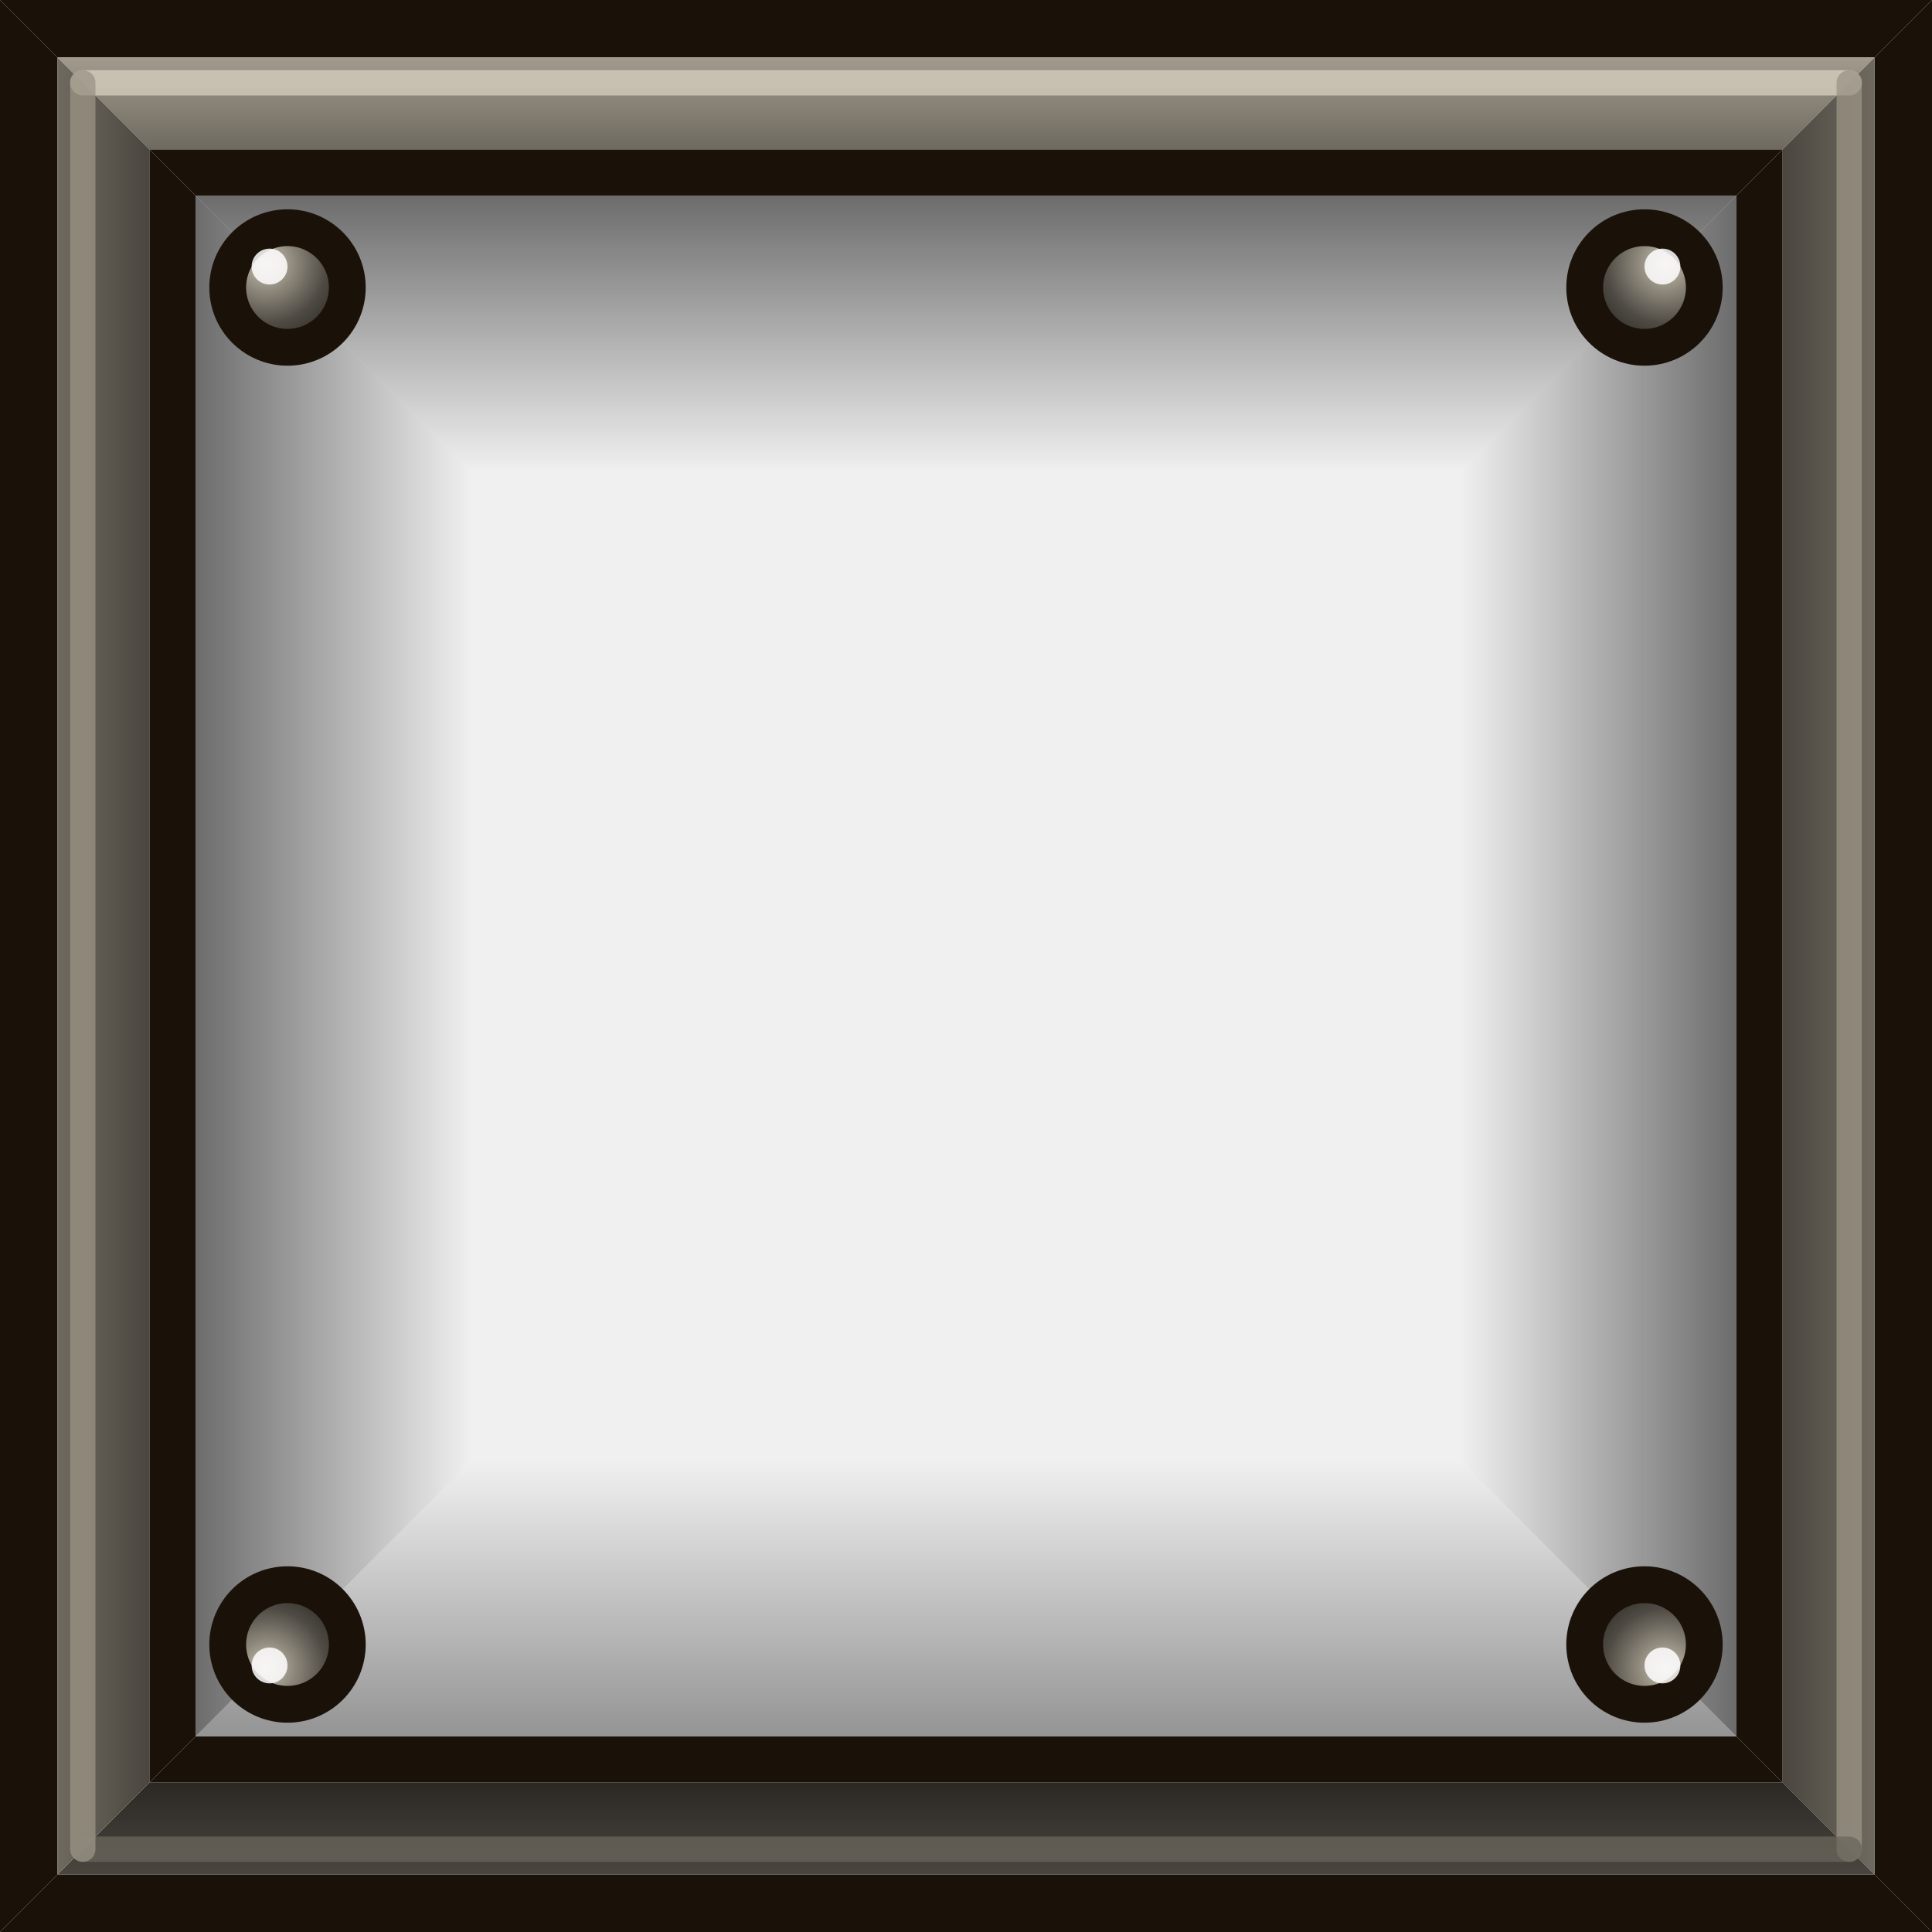
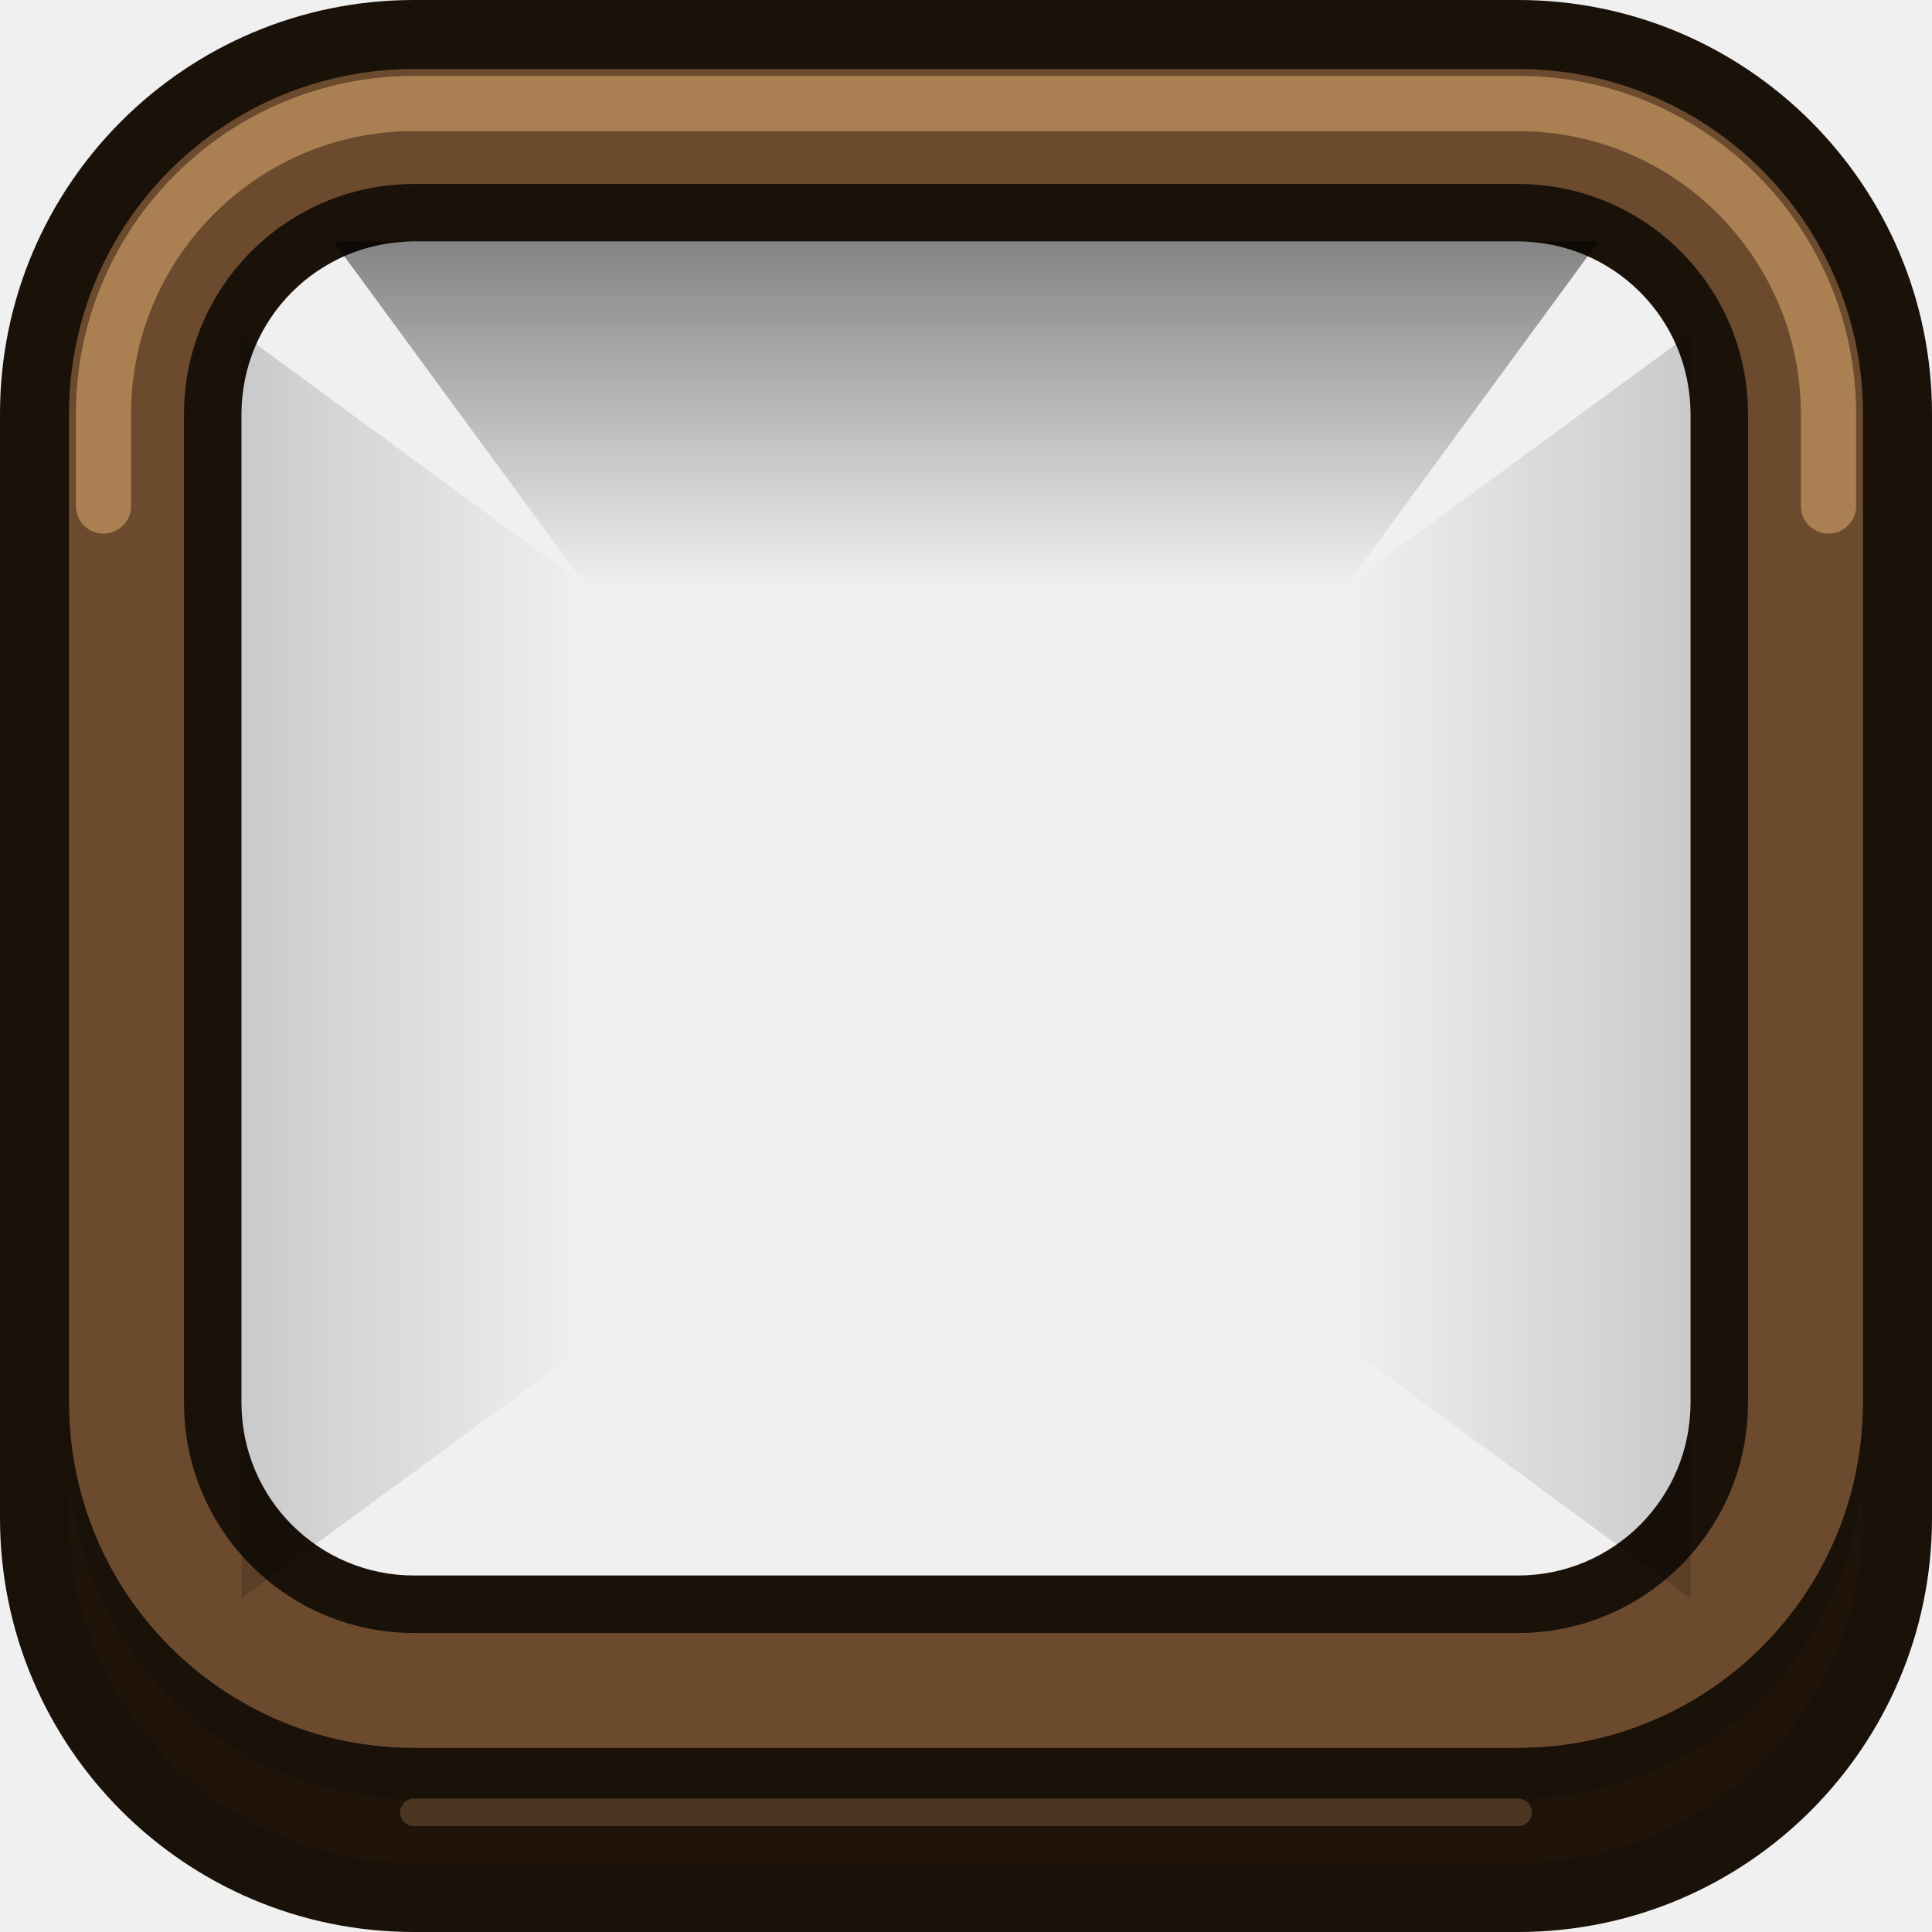
<svg xmlns="http://www.w3.org/2000/svg" viewBox="0 0 84 84" width="84" height="84">
  <defs>
-     <linearGradient id="g1" gradientUnits="userSpaceOnUse" x1="0" y1="0" x2="0" y2="2.5">
-       <stop offset="0" stop-color="#1a1109" />
-       <stop offset="1" stop-color="#1a1109" />
-     </linearGradient>
-     <linearGradient id="g2" gradientUnits="userSpaceOnUse" x1="0" y1="0" x2="0" y2="2.5">
-       <stop offset="0" stop-color="#1a1109" />
-       <stop offset="1" stop-color="#1a1109" />
-     </linearGradient>
-     <linearGradient id="g3" gradientUnits="userSpaceOnUse" x1="0" y1="0" x2="0" y2="2.5">
-       <stop offset="0" stop-color="#1a1109" />
-       <stop offset="1" stop-color="#1a1109" />
-     </linearGradient>
-     <linearGradient id="g4" gradientUnits="userSpaceOnUse" x1="0" y1="0" x2="0" y2="2.5">
-       <stop offset="0" stop-color="#1a1109" />
-       <stop offset="1" stop-color="#1a1109" />
-     </linearGradient>
-     <linearGradient id="g5" gradientUnits="userSpaceOnUse" x1="0" y1="2.5" x2="0" y2="6.5">
-       <stop offset="0" stop-color="#a19a8d" />
-       <stop offset="1" stop-color="#6f6a60" />
-     </linearGradient>
-     <linearGradient id="g6" gradientUnits="userSpaceOnUse" x1="0" y1="2.5" x2="0" y2="6.5">
-       <stop offset="0" stop-color="#6f6a60" />
-       <stop offset="1" stop-color="#4a463f" />
-     </linearGradient>
-     <linearGradient id="g7" gradientUnits="userSpaceOnUse" x1="0" y1="2.5" x2="0" y2="6.5">
-       <stop offset="0" stop-color="#4a463f" />
-       <stop offset="1" stop-color="#2b2824" />
-     </linearGradient>
-     <linearGradient id="g8" gradientUnits="userSpaceOnUse" x1="0" y1="2.5" x2="0" y2="6.5">
-       <stop offset="0" stop-color="#6f6a60" />
-       <stop offset="1" stop-color="#4a463f" />
-     </linearGradient>
-     <linearGradient id="g9" gradientUnits="userSpaceOnUse" x1="0" y1="6.5" x2="0" y2="8.5">
-       <stop offset="0" stop-color="#1a1109" />
-       <stop offset="1" stop-color="#1a1109" />
-     </linearGradient>
-     <linearGradient id="g10" gradientUnits="userSpaceOnUse" x1="0" y1="6.5" x2="0" y2="8.5">
-       <stop offset="0" stop-color="#1a1109" />
-       <stop offset="1" stop-color="#1a1109" />
-     </linearGradient>
-     <linearGradient id="g11" gradientUnits="userSpaceOnUse" x1="0" y1="6.5" x2="0" y2="8.5">
-       <stop offset="0" stop-color="#1a1109" />
-       <stop offset="1" stop-color="#1a1109" />
-     </linearGradient>
-     <linearGradient id="g12" gradientUnits="userSpaceOnUse" x1="0" y1="6.5" x2="0" y2="8.5">
-       <stop offset="0" stop-color="#1a1109" />
-       <stop offset="1" stop-color="#1a1109" />
-     </linearGradient>
-     <linearGradient id="g13" gradientUnits="userSpaceOnUse" x1="0" y1="8.5" x2="0" y2="20.5">
-       <stop offset="0" stop-color="#000000" stop-opacity="0.55" />
+     <linearGradient id="g1" gradientUnits="userSpaceOnUse" x1="0" y1="10.5" x2="0" y2="25.5">
+       <stop offset="0" stop-color="#000000" stop-opacity="0.45" />
      <stop offset="1" stop-color="#000000" stop-opacity="0" />
    </linearGradient>
-     <linearGradient id="g14" gradientUnits="userSpaceOnUse" x1="0" y1="8.5" x2="0" y2="20.5">
-       <stop offset="0" stop-color="#000000" stop-opacity="0.55" />
+     <linearGradient id="g2" gradientUnits="userSpaceOnUse" x1="0" y1="10.5" x2="0" y2="25.5">
+       <stop offset="0" stop-color="#000000" stop-opacity="0.158" />
      <stop offset="1" stop-color="#000000" stop-opacity="0" />
    </linearGradient>
-     <linearGradient id="g15" gradientUnits="userSpaceOnUse" x1="0" y1="8.5" x2="0" y2="20.5">
-       <stop offset="0" stop-color="#000000" stop-opacity="0.385" />
+     <linearGradient id="g3" gradientUnits="userSpaceOnUse" x1="0" y1="10.5" x2="0" y2="25.5">
+       <stop offset="0" stop-color="#000000" stop-opacity="0.158" />
      <stop offset="1" stop-color="#000000" stop-opacity="0" />
    </linearGradient>
-     <linearGradient id="g16" gradientUnits="userSpaceOnUse" x1="0" y1="8.5" x2="0" y2="20.5">
-       <stop offset="0" stop-color="#000000" stop-opacity="0.55" />
-       <stop offset="1" stop-color="#000000" stop-opacity="0" />
-     </linearGradient>
-     <radialGradient id="g17" gradientUnits="userSpaceOnUse" cx="11.59" cy="11.46" r="3.9">
-       <stop offset="0" stop-color="#c9c2b3" />
-       <stop offset="0.333" stop-color="#8a8478" />
-       <stop offset="0.667" stop-color="#4f4b44" />
-       <stop offset="1" stop-color="#2a2723" />
-     </radialGradient>
-     <radialGradient id="g18" gradientUnits="userSpaceOnUse" cx="11.59" cy="11.46" r="3.9">
-       <stop offset="0" stop-color="#c9c2b3" />
-       <stop offset="0.333" stop-color="#8a8478" />
-       <stop offset="0.667" stop-color="#4f4b44" />
-       <stop offset="1" stop-color="#2a2723" />
-     </radialGradient>
-     <radialGradient id="g19" gradientUnits="userSpaceOnUse" cx="11.59" cy="11.46" r="3.9">
-       <stop offset="0" stop-color="#c9c2b3" />
-       <stop offset="0.333" stop-color="#8a8478" />
-       <stop offset="0.667" stop-color="#4f4b44" />
-       <stop offset="1" stop-color="#2a2723" />
-     </radialGradient>
-     <radialGradient id="g20" gradientUnits="userSpaceOnUse" cx="11.59" cy="11.46" r="3.9">
-       <stop offset="0" stop-color="#c9c2b3" />
-       <stop offset="0.333" stop-color="#8a8478" />
-       <stop offset="0.667" stop-color="#4f4b44" />
-       <stop offset="1" stop-color="#2a2723" />
-     </radialGradient>
  </defs>
-   <path d="M0.00 0.00L84.00 0.00L81.50 2.50L2.50 2.50z" fill="url(#g1)" transform="rotate(0 42.0 42.0)" />
-   <path d="M0.00 0.00L84.00 0.00L81.50 2.50L2.50 2.50z" fill="url(#g2)" transform="rotate(90 42.0 42.0)" />
-   <path d="M0.00 0.00L84.00 0.00L81.50 2.50L2.50 2.50z" fill="url(#g3)" transform="rotate(180 42.0 42.0)" />
-   <path d="M0.00 0.00L84.00 0.00L81.50 2.50L2.50 2.50z" fill="url(#g4)" transform="rotate(270 42.0 42.0)" />
-   <path d="M2.50 2.50L81.50 2.50L77.50 6.50L6.50 6.50z" fill="url(#g5)" transform="rotate(0 42.0 42.0)" />
-   <path d="M2.50 2.50L81.50 2.50L77.50 6.50L6.50 6.50z" fill="url(#g6)" transform="rotate(90 42.0 42.0)" />
-   <path d="M2.50 2.50L81.50 2.50L77.50 6.50L6.50 6.50z" fill="url(#g7)" transform="rotate(180 42.0 42.0)" />
-   <path d="M2.50 2.50L81.50 2.50L77.50 6.50L6.50 6.50z" fill="url(#g8)" transform="rotate(270 42.0 42.0)" />
-   <path d="M3.6 3.6H80.4" fill="none" stroke="#d8d1c1" stroke-width="1.1" stroke-linecap="round" stroke-linejoin="round" stroke-opacity="0.75" transform="rotate(0 42.0 42.0)" />
-   <path d="M3.6 3.6H80.4" fill="none" stroke="#9b9486" stroke-width="1.1" stroke-linecap="round" stroke-linejoin="round" stroke-opacity="0.75" transform="rotate(90 42.0 42.0)" />
-   <path d="M3.6 3.6H80.4" fill="none" stroke="#6a655b" stroke-width="1.1" stroke-linecap="round" stroke-linejoin="round" stroke-opacity="0.75" transform="rotate(180 42.0 42.0)" />
-   <path d="M3.6 3.6H80.4" fill="none" stroke="#9b9486" stroke-width="1.1" stroke-linecap="round" stroke-linejoin="round" stroke-opacity="0.75" transform="rotate(270 42.0 42.0)" />
-   <path d="M6.50 6.50L77.50 6.50L75.50 8.50L8.50 8.50z" fill="url(#g9)" transform="rotate(0 42.0 42.0)" />
-   <path d="M6.50 6.50L77.50 6.50L75.50 8.50L8.50 8.50z" fill="url(#g10)" transform="rotate(90 42.0 42.0)" />
-   <path d="M6.50 6.50L77.50 6.50L75.50 8.50L8.50 8.50z" fill="url(#g11)" transform="rotate(180 42.0 42.0)" />
-   <path d="M6.50 6.50L77.50 6.50L75.50 8.50L8.50 8.50z" fill="url(#g12)" transform="rotate(270 42.0 42.0)" />
-   <path d="M8.50 8.50L75.50 8.50L63.50 20.50L20.50 20.50z" fill="url(#g13)" transform="rotate(0 42.0 42.0)" />
-   <path d="M8.50 8.50L75.50 8.50L63.50 20.50L20.50 20.50z" fill="url(#g14)" transform="rotate(90 42.0 42.0)" />
-   <path d="M8.50 8.50L75.50 8.50L63.50 20.50L20.50 20.50z" fill="url(#g15)" transform="rotate(180 42.0 42.0)" />
-   <path d="M8.50 8.50L75.50 8.50L63.50 20.50L20.50 20.50z" fill="url(#g16)" transform="rotate(270 42.0 42.0)" />
-   <path d="M9.90 12.50a2.60 2.60 0 1 0 5.20 0a2.60 2.60 0 1 0 -5.20 0z" fill="url(#g17)" stroke="#1a1109" stroke-width="1.6" stroke-linejoin="round" />
-   <path d="M10.94 11.59a0.78 0.78 0 1 0 1.56 0a0.78 0.78 0 1 0 -1.56 0z" fill="#fff" fill-opacity="0.85" />
-   <path d="M9.90 12.50a2.60 2.60 0 1 0 5.20 0a2.60 2.60 0 1 0 -5.20 0z" fill="url(#g18)" stroke="#1a1109" stroke-width="1.6" stroke-linejoin="round" transform="translate(84 0) scale(-1 1)" />
-   <path d="M10.94 11.59a0.78 0.78 0 1 0 1.56 0a0.78 0.78 0 1 0 -1.56 0z" fill="#fff" fill-opacity="0.85" transform="translate(84 0) scale(-1 1)" />
-   <path d="M9.90 12.50a2.60 2.60 0 1 0 5.20 0a2.60 2.60 0 1 0 -5.20 0z" fill="url(#g19)" stroke="#1a1109" stroke-width="1.6" stroke-linejoin="round" transform="translate(0 84) scale(1 -1)" />
-   <path d="M10.94 11.59a0.78 0.78 0 1 0 1.56 0a0.78 0.78 0 1 0 -1.56 0z" fill="#fff" fill-opacity="0.85" transform="translate(0 84) scale(1 -1)" />
-   <path d="M9.90 12.50a2.60 2.60 0 1 0 5.20 0a2.60 2.60 0 1 0 -5.20 0z" fill="url(#g20)" stroke="#1a1109" stroke-width="1.6" stroke-linejoin="round" transform="translate(84 84) scale(-1 -1)" />
-   <path d="M10.94 11.59a0.78 0.78 0 1 0 1.56 0a0.78 0.78 0 1 0 -1.56 0z" fill="#fff" fill-opacity="0.85" transform="translate(84 84) scale(-1 -1)" />
+   <path fill-rule="evenodd" d="M18.00 0.00H66.00A18.00 18.00 0 0 1 84.00 18.00V66.00A18.00 18.00 0 0 1 66.00 84.00H18.00A18.00 18.00 0 0 1 0.00 66.00V18.00A18.00 18.00 0 0 1 18.00 0.00zM18.00 10.50H66.00A7.50 7.50 0 0 1 73.50 18.00V61.00A7.50 7.50 0 0 1 66.00 68.50H18.00A7.50 7.50 0 0 1 10.50 61.00V18.00A7.50 7.50 0 0 1 18.00 10.50z" fill="#1a1109" />
+   <path fill-rule="evenodd" d="M18.00 3.00H66.00A15.00 15.00 0 0 1 81.00 18.00V66.00A15.00 15.00 0 0 1 66.00 81.00H18.00A15.00 15.00 0 0 1 3.00 66.00V18.00A15.00 15.00 0 0 1 18.00 3.00zM18.00 8.00H66.00A10.00 10.00 0 0 1 76.00 18.00V61.00A10.00 10.00 0 0 1 66.00 71.00H18.00A10.00 10.00 0 0 1 8.00 61.00V18.00A10.00 10.00 0 0 1 18.00 8.00z" fill="#1f130a" />
+   <path fill-rule="evenodd" d="M18.00 3.00H66.00A15.00 15.00 0 0 1 81.00 18.00V61.00A15.00 15.00 0 0 1 66.00 76.00H18.00A15.00 15.00 0 0 1 3.00 61.00V18.00A15.00 15.00 0 0 1 18.00 3.00zM18.00 8.00H66.00A10.00 10.00 0 0 1 76.00 18.00V61.00A10.00 10.00 0 0 1 66.00 71.00H18.00A10.00 10.00 0 0 1 8.00 61.00V18.00A10.00 10.00 0 0 1 18.00 8.00z" fill="#6b4a2e" />
+   <path fill-rule="evenodd" d="M18.00 3.00H66.00A15.00 15.00 0 0 1 81.00 18.00V63.20A15.00 15.00 0 0 1 66.00 78.20H18.00A15.00 15.00 0 0 1 3.00 63.20V18.00A15.00 15.00 0 0 1 18.00 3.00zM18.00 3.00H66.00A15.00 15.00 0 0 1 81.00 18.00V61.00A15.00 15.00 0 0 1 66.00 76.00H18.00A15.00 15.00 0 0 1 3.00 61.00V18.00A15.00 15.00 0 0 1 18.00 3.00z" fill="#1a1109" />
+   <path d="M18 78.8H66" fill="none" stroke="#b58a5a" stroke-width="1.2" stroke-linecap="round" stroke-linejoin="round" stroke-opacity="0.3" />
+   <path d="M4.5 22V18A13.5 13.5 0 0 1 18 4.5H66A13.5 13.5 0 0 1 79.5 18V22" fill="none" stroke="#b58a5a" stroke-width="2.4" stroke-linecap="round" stroke-linejoin="round" stroke-opacity="0.85" />
+   <path d="M14.50 10.50L69.50 10.50L58.50 25.50L25.50 25.50z" fill="url(#g1)" transform="rotate(0 42.0 42.0)" />
+   <path d="M14.50 10.50L69.50 10.50L58.50 25.50L25.50 25.50z" fill="url(#g2)" transform="rotate(90 42.0 42.0)" />
+   <path d="M14.50 10.50L69.50 10.50L58.50 25.50L25.50 25.50z" fill="url(#g3)" transform="rotate(270 42.0 42.0)" />
</svg>
